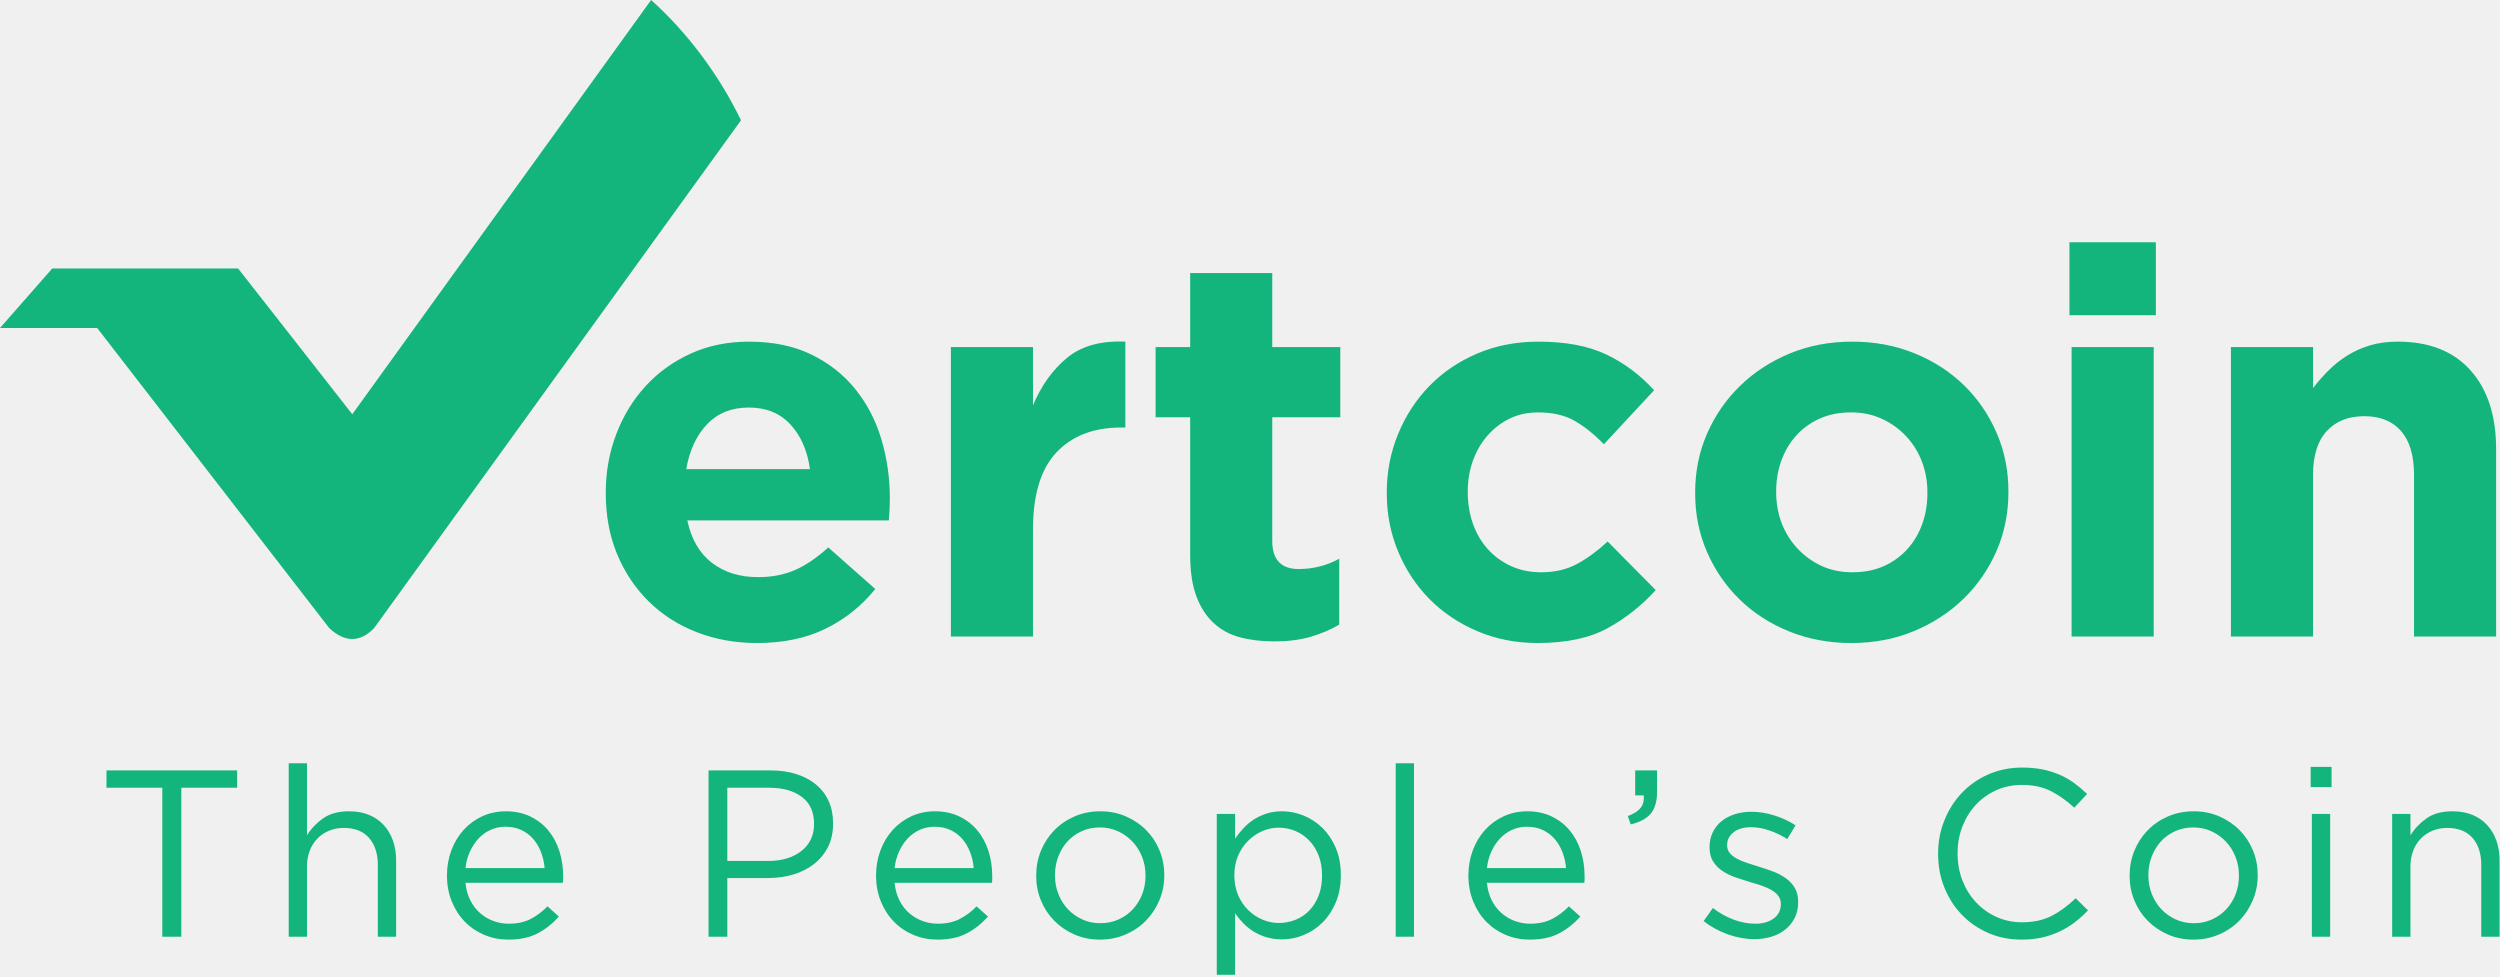
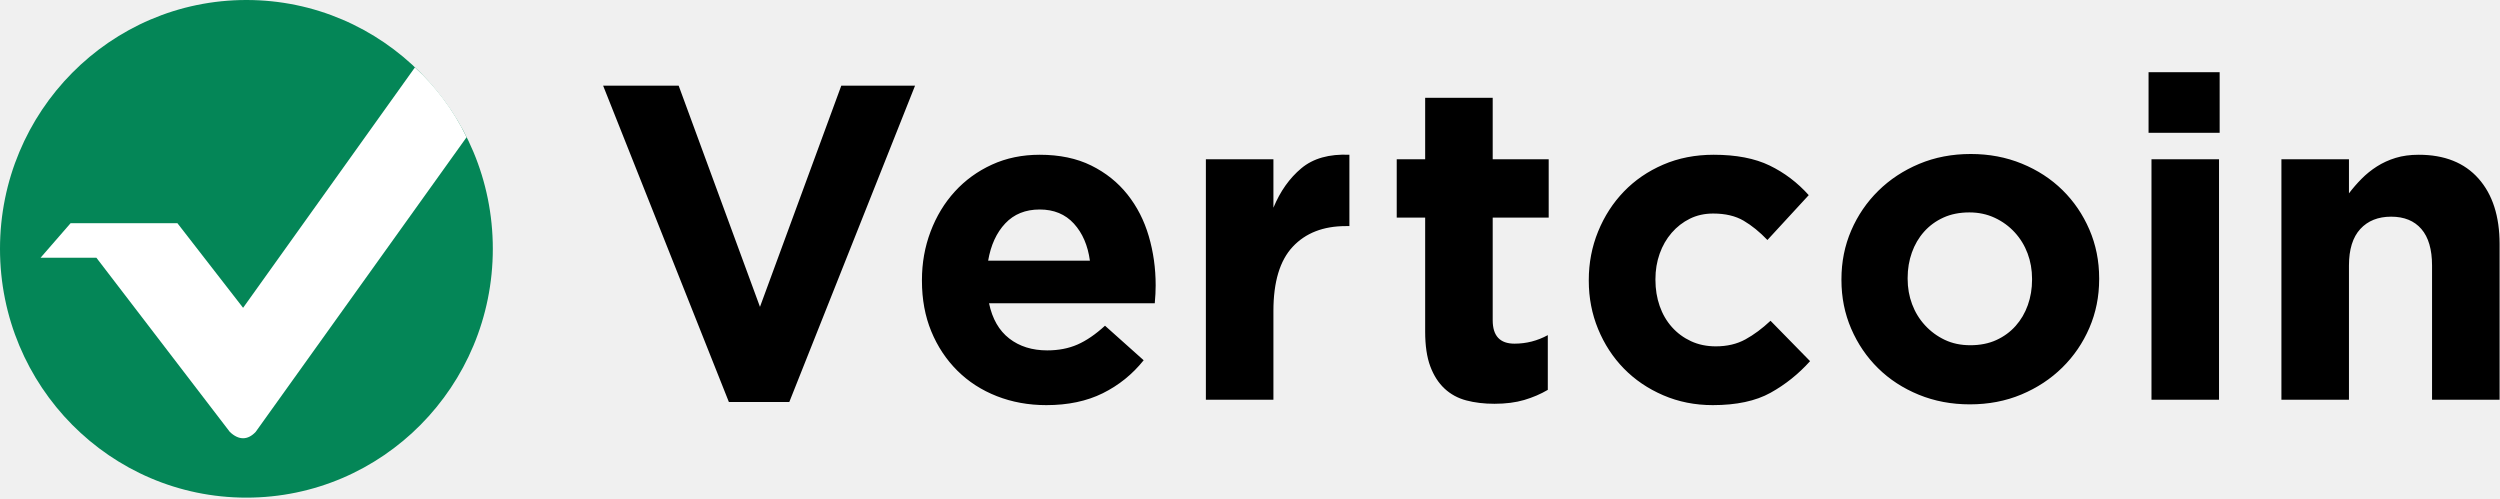
- <svg xmlns="http://www.w3.org/2000/svg" width="1029px" height="402px" viewBox="0 0 1029 402" version="1.1">
+ <svg xmlns="http://www.w3.org/2000/svg" width="687px" height="137px" viewBox="0 0 687 137" version="1.1">
  <defs />
  <g id="Page-1" stroke="none" stroke-width="1" fill="none" fill-rule="evenodd">
-     <g id="Group-3" fill="#14B57C">
-       <path d="M66.807,324.243 L43.822,324.243 L43.822,317.102 L97.618,317.102 L97.618,324.243 L74.632,324.243 L74.632,385.571 L66.807,385.571 L66.807,324.243 Z M118.833,314.168 L126.365,314.168 L126.365,343.805 C128.06,341.066 130.277,338.735 133.016,336.811 C135.755,334.888 139.309,333.926 143.677,333.926 C146.742,333.926 149.465,334.415 151.845,335.393 C154.225,336.371 156.246,337.757 157.909,339.55 C159.572,341.343 160.843,343.479 161.724,345.957 C162.604,348.435 163.044,351.174 163.044,354.173 L163.044,385.571 L155.513,385.571 L155.513,356.032 C155.513,351.337 154.306,347.62 151.894,344.881 C149.481,342.142 146.025,340.773 141.526,340.773 C139.374,340.773 137.369,341.148 135.51,341.898 C133.652,342.648 132.038,343.724 130.668,345.125 C129.299,346.527 128.239,348.207 127.49,350.163 C126.74,352.119 126.365,354.271 126.365,356.618 L126.365,385.571 L118.833,385.571 L118.833,314.168 Z M224.167,357.303 C223.971,355.021 223.482,352.853 222.699,350.799 C221.917,348.745 220.857,346.935 219.521,345.37 C218.184,343.805 216.554,342.566 214.63,341.653 C212.706,340.74 210.506,340.284 208.028,340.284 C205.876,340.284 203.854,340.708 201.963,341.555 C200.072,342.403 198.409,343.593 196.975,345.125 C195.54,346.658 194.35,348.467 193.405,350.554 C192.459,352.641 191.856,354.89 191.595,357.303 L224.167,357.303 Z M191.595,363.367 C191.856,366.041 192.508,368.421 193.551,370.508 C194.595,372.594 195.932,374.355 197.562,375.79 C199.192,377.224 201.018,378.316 203.039,379.066 C205.061,379.816 207.18,380.191 209.397,380.191 C212.918,380.191 215.934,379.539 218.445,378.235 C220.955,376.931 223.254,375.203 225.34,373.051 L230.035,377.257 C227.492,380.126 224.59,382.424 221.33,384.152 C218.07,385.88 214.027,386.744 209.201,386.744 C205.745,386.744 202.485,386.109 199.42,384.837 C196.355,383.566 193.682,381.772 191.4,379.457 C189.117,377.143 187.308,374.355 185.971,371.095 C184.634,367.834 183.966,364.248 183.966,360.335 C183.966,356.684 184.569,353.244 185.775,350.016 C186.982,346.788 188.661,343.984 190.813,341.604 C192.965,339.224 195.524,337.349 198.491,335.98 C201.458,334.611 204.702,333.926 208.223,333.926 C211.94,333.926 215.266,334.627 218.2,336.029 C221.134,337.431 223.612,339.338 225.634,341.751 C227.655,344.164 229.188,347 230.231,350.261 C231.274,353.521 231.796,357.01 231.796,360.726 L231.796,361.851 C231.796,362.275 231.763,362.781 231.698,363.367 L191.595,363.367 Z M316.285,354.369 C319.089,354.369 321.649,354.01 323.963,353.293 C326.278,352.575 328.267,351.548 329.93,350.212 C331.593,348.875 332.864,347.294 333.745,345.468 C334.625,343.642 335.065,341.588 335.065,339.306 L335.065,339.11 C335.065,334.219 333.386,330.519 330.028,328.008 C326.67,325.498 322.219,324.243 316.676,324.243 L299.364,324.243 L299.364,354.369 L316.285,354.369 Z M291.637,317.102 L317.263,317.102 C321.111,317.102 324.616,317.608 327.778,318.618 C330.941,319.629 333.647,321.064 335.896,322.922 C338.146,324.781 339.874,327.047 341.081,329.72 C342.287,332.394 342.89,335.426 342.89,338.817 L342.89,339.012 C342.89,342.729 342.173,345.973 340.738,348.745 C339.304,351.516 337.364,353.847 334.918,355.738 C332.473,357.629 329.62,359.047 326.36,359.993 C323.099,360.938 319.643,361.411 315.992,361.411 L299.364,361.411 L299.364,385.571 L291.637,385.571 L291.637,317.102 Z M400.785,357.303 C400.589,355.021 400.1,352.853 399.317,350.799 C398.535,348.745 397.475,346.935 396.139,345.37 C394.802,343.805 393.172,342.566 391.248,341.653 C389.324,340.74 387.124,340.284 384.646,340.284 C382.494,340.284 380.472,340.708 378.581,341.555 C376.69,342.403 375.027,343.593 373.593,345.125 C372.158,346.658 370.968,348.467 370.023,350.554 C369.077,352.641 368.474,354.89 368.213,357.303 L400.785,357.303 Z M368.213,363.367 C368.474,366.041 369.126,368.421 370.169,370.508 C371.213,372.594 372.55,374.355 374.18,375.79 C375.81,377.224 377.636,378.316 379.657,379.066 C381.679,379.816 383.798,380.191 386.015,380.191 C389.536,380.191 392.552,379.539 395.063,378.235 C397.573,376.931 399.872,375.203 401.958,373.051 L406.653,377.257 C404.11,380.126 401.208,382.424 397.948,384.152 C394.688,385.88 390.645,386.744 385.819,386.744 C382.363,386.744 379.103,386.109 376.038,384.837 C372.973,383.566 370.3,381.772 368.018,379.457 C365.735,377.143 363.926,374.355 362.589,371.095 C361.252,367.834 360.584,364.248 360.584,360.335 C360.584,356.684 361.187,353.244 362.393,350.016 C363.6,346.788 365.279,343.984 367.431,341.604 C369.583,339.224 372.142,337.349 375.109,335.98 C378.076,334.611 381.32,333.926 384.841,333.926 C388.558,333.926 391.884,334.627 394.818,336.029 C397.752,337.431 400.23,339.338 402.252,341.751 C404.273,344.164 405.806,347 406.849,350.261 C407.892,353.521 408.414,357.01 408.414,360.726 L408.414,361.851 C408.414,362.275 408.381,362.781 408.316,363.367 L368.213,363.367 Z M452.908,379.995 C455.647,379.995 458.157,379.474 460.44,378.43 C462.722,377.387 464.678,375.985 466.308,374.225 C467.939,372.464 469.21,370.41 470.123,368.062 C471.036,365.715 471.493,363.204 471.493,360.531 L471.493,360.335 C471.493,357.596 471.02,355.037 470.074,352.657 C469.129,350.277 467.808,348.19 466.113,346.397 C464.417,344.604 462.429,343.186 460.146,342.142 C457.864,341.099 455.386,340.577 452.713,340.577 C449.974,340.577 447.463,341.099 445.181,342.142 C442.899,343.186 440.959,344.588 439.361,346.348 C437.764,348.109 436.508,350.179 435.596,352.559 C434.683,354.939 434.226,357.466 434.226,360.14 L434.226,360.335 C434.226,363.074 434.699,365.633 435.644,368.013 C436.59,370.394 437.894,372.464 439.557,374.225 C441.22,375.985 443.192,377.387 445.475,378.43 C447.757,379.474 450.235,379.995 452.908,379.995 Z M452.713,386.744 C448.931,386.744 445.442,386.043 442.247,384.642 C439.052,383.24 436.28,381.349 433.933,378.968 C431.585,376.588 429.759,373.817 428.455,370.654 C427.151,367.492 426.499,364.117 426.499,360.531 L426.499,360.335 C426.499,356.749 427.151,353.358 428.455,350.163 C429.759,346.968 431.585,344.164 433.933,341.751 C436.28,339.338 439.068,337.431 442.296,336.029 C445.523,334.627 449.061,333.926 452.908,333.926 C456.69,333.926 460.195,334.627 463.423,336.029 C466.651,337.431 469.438,339.322 471.786,341.702 C474.133,344.082 475.959,346.853 477.263,350.016 C478.568,353.179 479.22,356.553 479.22,360.14 L479.22,360.335 C479.22,363.922 478.551,367.312 477.215,370.508 C475.878,373.703 474.036,376.507 471.688,378.92 C469.341,381.332 466.537,383.24 463.276,384.642 C460.016,386.043 456.495,386.744 452.713,386.744 Z M526.355,379.898 C528.768,379.898 531.066,379.457 533.251,378.577 C535.435,377.697 537.326,376.425 538.924,374.762 C540.521,373.1 541.793,371.062 542.738,368.649 C543.684,366.237 544.157,363.498 544.157,360.433 L544.157,360.237 C544.157,357.238 543.684,354.532 542.738,352.119 C541.793,349.706 540.505,347.652 538.875,345.957 C537.245,344.261 535.354,342.957 533.202,342.044 C531.05,341.131 528.768,340.675 526.355,340.675 C524.007,340.675 521.741,341.148 519.557,342.093 C517.372,343.039 515.416,344.376 513.688,346.104 C511.96,347.832 510.591,349.886 509.58,352.266 C508.569,354.646 508.064,357.27 508.064,360.14 L508.064,360.335 C508.064,363.27 508.569,365.943 509.58,368.356 C510.591,370.769 511.96,372.823 513.688,374.518 C515.416,376.213 517.372,377.534 519.557,378.479 C521.741,379.425 524.007,379.898 526.355,379.898 Z M500.826,335.002 L508.358,335.002 L508.358,345.174 C509.401,343.675 510.558,342.24 511.83,340.871 C513.101,339.501 514.52,338.311 516.085,337.301 C517.65,336.29 519.394,335.475 521.318,334.855 C523.241,334.236 525.377,333.926 527.724,333.926 C530.724,333.926 533.674,334.513 536.576,335.687 C539.478,336.86 542.07,338.572 544.352,340.822 C546.635,343.071 548.46,345.81 549.83,349.038 C551.199,352.266 551.884,355.966 551.884,360.14 L551.884,360.335 C551.884,364.443 551.199,368.128 549.83,371.388 C548.46,374.648 546.651,377.403 544.401,379.653 C542.152,381.903 539.576,383.631 536.674,384.837 C533.772,386.043 530.789,386.647 527.724,386.647 C525.377,386.647 523.225,386.353 521.269,385.766 C519.312,385.179 517.552,384.397 515.987,383.419 C514.422,382.441 513.004,381.3 511.732,379.995 C510.46,378.691 509.336,377.322 508.358,375.887 L508.358,401.221 L500.826,401.221 L500.826,335.002 Z M574.468,314.168 L582,314.168 L582,385.571 L574.468,385.571 L574.468,314.168 Z M644.589,357.303 C644.394,355.021 643.905,352.853 643.122,350.799 C642.34,348.745 641.28,346.935 639.943,345.37 C638.606,343.805 636.976,342.566 635.053,341.653 C633.129,340.74 630.928,340.284 628.45,340.284 C626.298,340.284 624.277,340.708 622.386,341.555 C620.495,342.403 618.832,343.593 617.398,345.125 C615.963,346.658 614.773,348.467 613.827,350.554 C612.882,352.641 612.279,354.89 612.018,357.303 L644.589,357.303 Z M612.018,363.367 C612.279,366.041 612.931,368.421 613.974,370.508 C615.017,372.594 616.354,374.355 617.984,375.79 C619.615,377.224 621.44,378.316 623.462,379.066 C625.483,379.816 627.603,380.191 629.82,380.191 C633.341,380.191 636.357,379.539 638.867,378.235 C641.378,376.931 643.676,375.203 645.763,373.051 L650.458,377.257 C647.915,380.126 645.013,382.424 641.753,384.152 C638.492,385.88 634.449,386.744 629.624,386.744 C626.168,386.744 622.908,386.109 619.843,384.837 C616.778,383.566 614.105,381.772 611.822,379.457 C609.54,377.143 607.731,374.355 606.394,371.095 C605.057,367.834 604.389,364.248 604.389,360.335 C604.389,356.684 604.992,353.244 606.198,350.016 C607.404,346.788 609.084,343.984 611.235,341.604 C613.387,339.224 615.947,337.349 618.914,335.98 C621.881,334.611 625.125,333.926 628.646,333.926 C632.363,333.926 635.688,334.627 638.623,336.029 C641.557,337.431 644.035,339.338 646.056,341.751 C648.078,344.164 649.61,347 650.654,350.261 C651.697,353.521 652.219,357.01 652.219,360.726 L652.219,361.851 C652.219,362.275 652.186,362.781 652.121,363.367 L612.018,363.367 Z M670.01,335.882 C672.488,334.969 674.249,333.845 675.292,332.508 C676.335,331.171 676.759,329.459 676.564,327.373 L673.042,327.373 L673.042,317.102 L682.041,317.102 L682.041,325.905 C682.041,329.883 681.161,332.899 679.4,334.953 C677.64,337.007 674.901,338.458 671.184,339.306 L670.01,335.882 Z M722.134,386.549 C718.482,386.549 714.798,385.88 711.081,384.544 C707.364,383.207 704.071,381.397 701.202,379.115 L705.017,373.735 C707.756,375.822 710.608,377.42 713.575,378.528 C716.542,379.637 719.526,380.191 722.525,380.191 C725.59,380.191 728.1,379.474 730.057,378.039 C732.013,376.605 732.991,374.648 732.991,372.17 L732.991,371.975 C732.991,370.736 732.649,369.66 731.964,368.747 C731.279,367.834 730.35,367.035 729.176,366.351 C728.003,365.666 726.65,365.063 725.117,364.541 C723.585,364.019 722.004,363.53 720.373,363.074 C718.417,362.487 716.445,361.851 714.456,361.167 C712.467,360.482 710.674,359.618 709.076,358.575 C707.478,357.531 706.174,356.227 705.164,354.662 C704.153,353.097 703.647,351.141 703.647,348.793 L703.647,348.598 C703.647,346.446 704.071,344.473 704.919,342.68 C705.767,340.887 706.957,339.355 708.489,338.083 C710.022,336.811 711.847,335.833 713.967,335.149 C716.086,334.464 718.384,334.122 720.862,334.122 C723.992,334.122 727.155,334.627 730.35,335.638 C733.545,336.648 736.447,338.002 739.055,339.697 L735.632,345.37 C733.284,343.87 730.823,342.68 728.247,341.8 C725.671,340.92 723.145,340.479 720.667,340.479 C717.667,340.479 715.287,341.18 713.526,342.582 C711.766,343.984 710.886,345.729 710.886,347.815 L710.886,348.011 C710.886,349.185 711.244,350.212 711.961,351.092 C712.679,351.972 713.641,352.739 714.847,353.391 C716.053,354.043 717.439,354.63 719.004,355.151 C720.569,355.673 722.199,356.195 723.895,356.716 C725.851,357.303 727.791,357.955 729.714,358.672 C731.638,359.39 733.382,360.303 734.947,361.411 C736.512,362.52 737.768,363.856 738.713,365.421 C739.659,366.986 740.131,368.91 740.131,371.192 L740.131,371.388 C740.131,373.801 739.659,375.936 738.713,377.795 C737.768,379.653 736.496,381.234 734.898,382.539 C733.301,383.843 731.41,384.837 729.225,385.522 C727.041,386.206 724.677,386.549 722.134,386.549 Z M832.054,386.744 C827.098,386.744 822.534,385.832 818.361,384.006 C814.187,382.18 810.568,379.686 807.504,376.523 C804.439,373.361 802.042,369.627 800.314,365.324 C798.586,361.02 797.722,356.423 797.722,351.532 L797.722,351.337 C797.722,346.511 798.586,341.947 800.314,337.643 C802.042,333.339 804.439,329.573 807.504,326.346 C810.568,323.118 814.22,320.575 818.458,318.716 C822.697,316.858 827.327,315.929 832.348,315.929 C835.478,315.929 838.298,316.189 840.808,316.711 C843.319,317.233 845.65,317.966 847.802,318.912 C849.954,319.857 851.943,320.999 853.769,322.335 C855.594,323.672 857.355,325.156 859.05,326.786 L853.769,332.459 C850.834,329.72 847.688,327.47 844.33,325.71 C840.971,323.949 836.945,323.069 832.25,323.069 C828.468,323.069 824.963,323.786 821.735,325.221 C818.507,326.655 815.703,328.644 813.323,331.187 C810.943,333.73 809.085,336.714 807.748,340.137 C806.411,343.561 805.743,347.228 805.743,351.141 L805.743,351.337 C805.743,355.314 806.411,359.015 807.748,362.438 C809.085,365.862 810.943,368.845 813.323,371.388 C815.703,373.931 818.507,375.936 821.735,377.403 C824.963,378.871 828.468,379.604 832.25,379.604 C836.945,379.604 840.988,378.74 844.379,377.012 C847.769,375.284 851.095,372.855 854.355,369.725 L859.442,374.714 C857.681,376.539 855.839,378.186 853.915,379.653 C851.992,381.12 849.921,382.376 847.704,383.419 C845.487,384.462 843.107,385.277 840.564,385.864 C838.021,386.451 835.184,386.744 832.054,386.744 Z M902.958,379.995 C905.697,379.995 908.207,379.474 910.489,378.43 C912.772,377.387 914.728,375.985 916.358,374.225 C917.988,372.464 919.26,370.41 920.173,368.062 C921.086,365.715 921.542,363.204 921.542,360.531 L921.542,360.335 C921.542,357.596 921.069,355.037 920.124,352.657 C919.178,350.277 917.858,348.19 916.162,346.397 C914.467,344.604 912.478,343.186 910.196,342.142 C907.914,341.099 905.436,340.577 902.762,340.577 C900.023,340.577 897.513,341.099 895.231,342.142 C892.948,343.186 891.009,344.588 889.411,346.348 C887.813,348.109 886.558,350.179 885.645,352.559 C884.732,354.939 884.276,357.466 884.276,360.14 L884.276,360.335 C884.276,363.074 884.749,365.633 885.694,368.013 C886.64,370.394 887.944,372.464 889.607,374.225 C891.269,375.985 893.242,377.387 895.524,378.43 C897.806,379.474 900.284,379.995 902.958,379.995 Z M902.762,386.744 C898.98,386.744 895.492,386.043 892.296,384.642 C889.101,383.24 886.33,381.349 883.982,378.968 C881.635,376.588 879.809,373.817 878.505,370.654 C877.201,367.492 876.549,364.117 876.549,360.531 L876.549,360.335 C876.549,356.749 877.201,353.358 878.505,350.163 C879.809,346.968 881.635,344.164 883.982,341.751 C886.33,339.338 889.117,337.431 892.345,336.029 C895.573,334.627 899.111,333.926 902.958,333.926 C906.74,333.926 910.245,334.627 913.473,336.029 C916.7,337.431 919.488,339.322 921.836,341.702 C924.183,344.082 926.009,346.853 927.313,350.016 C928.617,353.179 929.269,356.553 929.269,360.14 L929.269,360.335 C929.269,363.922 928.601,367.312 927.264,370.508 C925.927,373.703 924.085,376.507 921.738,378.92 C919.39,381.332 916.586,383.24 913.326,384.642 C910.066,386.043 906.544,386.744 902.762,386.744 Z M951.56,335.002 L959.092,335.002 L959.092,385.571 L951.56,385.571 L951.56,335.002 Z M951.071,315.635 L959.679,315.635 L959.679,323.949 L951.071,323.949 L951.071,315.635 Z M984.611,335.002 L992.142,335.002 L992.142,343.805 C993.838,341.066 996.055,338.735 998.793,336.811 C1001.532,334.888 1005.086,333.926 1009.455,333.926 C1012.52,333.926 1015.242,334.415 1017.622,335.393 C1020.002,336.371 1022.024,337.757 1023.686,339.55 C1025.349,341.343 1026.621,343.479 1027.501,345.957 C1028.381,348.435 1028.822,351.174 1028.822,354.173 L1028.822,385.571 L1021.29,385.571 L1021.29,356.032 C1021.29,351.337 1020.084,347.62 1017.671,344.881 C1015.258,342.142 1011.802,340.773 1007.303,340.773 C1005.151,340.773 1003.146,341.148 1001.288,341.898 C999.429,342.648 997.815,343.724 996.446,345.125 C995.076,346.527 994.017,348.207 993.267,350.163 C992.517,352.119 992.142,354.271 992.142,356.618 L992.142,385.571 L984.611,385.571 L984.611,335.002 Z" id="The-People’s-Coin" fill-rule="nonzero" />
-       <path d="M333.368,193.085 C332.331,185.527 329.663,179.414 325.365,174.745 C321.067,170.077 315.361,167.743 308.248,167.743 C301.134,167.743 295.391,170.04 291.019,174.634 C286.647,179.228 283.794,185.379 282.46,193.085 L333.368,193.085 Z M311.582,264.668 C302.69,264.668 294.428,263.186 286.795,260.222 C279.163,257.257 272.568,253.034 267.01,247.55 C261.452,242.067 257.117,235.583 254.005,228.099 C250.893,220.614 249.337,212.278 249.337,203.089 L249.337,202.645 C249.337,194.197 250.782,186.194 253.672,178.636 C256.562,171.077 260.6,164.482 265.787,158.851 C270.975,153.219 277.162,148.773 284.35,145.512 C291.538,142.252 299.504,140.622 308.248,140.622 C318.177,140.622 326.773,142.4 334.035,145.957 C341.297,149.514 347.336,154.293 352.153,160.296 C356.969,166.298 360.526,173.189 362.823,180.97 C365.121,188.751 366.269,196.865 366.269,205.312 C366.269,206.646 366.232,208.054 366.158,209.536 C366.084,211.018 365.973,212.574 365.825,214.204 L282.905,214.204 C284.535,221.911 287.907,227.728 293.02,231.655 C298.133,235.583 304.468,237.546 312.027,237.546 C317.659,237.546 322.697,236.583 327.144,234.656 C331.59,232.73 336.184,229.618 340.926,225.32 L360.267,242.437 C354.635,249.403 347.818,254.849 339.815,258.777 C331.812,262.704 322.401,264.668 311.582,264.668 Z M391.39,142.845 L425.18,142.845 L425.18,166.854 C428.589,158.702 433.257,152.181 439.185,147.291 C445.113,142.4 453.116,140.177 463.194,140.622 L463.194,175.968 L461.416,175.968 C450.152,175.968 441.297,179.377 434.85,186.194 C428.403,193.011 425.18,203.608 425.18,217.984 L425.18,262 L391.39,262 L391.39,142.845 Z M524.55,264.001 C519.363,264.001 514.658,263.445 510.434,262.333 C506.21,261.222 502.579,259.258 499.541,256.442 C496.503,253.627 494.132,249.959 492.427,245.438 C490.723,240.918 489.871,235.175 489.871,228.21 L489.871,171.744 L475.643,171.744 L475.643,142.845 L489.871,142.845 L489.871,112.389 L523.661,112.389 L523.661,142.845 L551.671,142.845 L551.671,171.744 L523.661,171.744 L523.661,222.652 C523.661,230.359 527.292,234.212 534.554,234.212 C540.482,234.212 546.04,232.804 551.227,229.988 L551.227,257.109 C547.67,259.184 543.743,260.851 539.445,262.111 C535.147,263.371 530.182,264.001 524.55,264.001 Z M632.813,264.668 C623.921,264.668 615.658,263.037 608.026,259.777 C600.393,256.516 593.835,252.107 588.352,246.55 C582.868,240.992 578.57,234.471 575.458,226.987 C572.346,219.503 570.79,211.537 570.79,203.089 L570.79,202.645 C570.79,194.197 572.346,186.194 575.458,178.636 C578.57,171.077 582.868,164.482 588.352,158.851 C593.835,153.219 600.393,148.773 608.026,145.512 C615.658,142.252 624.069,140.622 633.257,140.622 C644.521,140.622 653.858,142.4 661.268,145.957 C668.678,149.514 675.199,154.404 680.831,160.629 L660.156,182.859 C656.303,178.858 652.339,175.672 648.263,173.3 C644.187,170.929 639.111,169.743 633.035,169.743 C628.737,169.743 624.847,170.596 621.364,172.3 C617.881,174.004 614.843,176.338 612.25,179.303 C609.656,182.267 607.655,185.712 606.247,189.64 C604.839,193.567 604.135,197.754 604.135,202.2 L604.135,202.645 C604.135,207.239 604.839,211.537 606.247,215.538 C607.655,219.54 609.693,223.023 612.361,225.987 C615.028,228.951 618.215,231.285 621.92,232.989 C625.625,234.694 629.775,235.546 634.369,235.546 C640.001,235.546 644.928,234.397 649.152,232.1 C653.376,229.803 657.563,226.728 661.712,222.874 L681.498,242.882 C675.718,249.255 669.123,254.479 661.712,258.554 C654.302,262.63 644.669,264.668 632.813,264.668 Z M762.417,235.546 C767.307,235.546 771.642,234.694 775.421,232.989 C779.201,231.285 782.424,228.951 785.092,225.987 C787.759,223.023 789.797,219.577 791.205,215.649 C792.613,211.722 793.317,207.535 793.317,203.089 L793.317,202.645 C793.317,198.198 792.576,194.012 791.094,190.084 C789.612,186.157 787.463,182.674 784.647,179.636 C781.831,176.598 778.497,174.19 774.643,172.411 C770.79,170.633 766.566,169.743 761.972,169.743 C757.081,169.743 752.746,170.596 748.967,172.3 C745.188,174.004 741.964,176.338 739.297,179.303 C736.629,182.267 734.591,185.712 733.183,189.64 C731.775,193.567 731.072,197.754 731.072,202.2 L731.072,202.645 C731.072,207.091 731.813,211.277 733.295,215.205 C734.777,219.132 736.926,222.615 739.741,225.653 C742.557,228.691 745.855,231.1 749.634,232.878 C753.413,234.657 757.674,235.546 762.417,235.546 Z M761.972,264.668 C752.783,264.668 744.262,263.074 736.407,259.888 C728.552,256.702 721.772,252.33 716.066,246.772 C710.36,241.214 705.877,234.694 702.616,227.209 C699.356,219.725 697.726,211.685 697.726,203.089 L697.726,202.645 C697.726,194.049 699.356,186.009 702.616,178.525 C705.877,171.04 710.397,164.482 716.177,158.851 C721.957,153.219 728.774,148.773 736.629,145.512 C744.484,142.252 753.08,140.622 762.417,140.622 C771.605,140.622 780.127,142.215 787.982,145.401 C795.836,148.587 802.617,152.959 808.322,158.517 C814.028,164.075 818.511,170.596 821.772,178.08 C825.032,185.564 826.663,193.604 826.663,202.2 L826.663,202.645 C826.663,211.24 825.032,219.28 821.772,226.765 C818.511,234.249 813.991,240.807 808.211,246.439 C802.431,252.07 795.614,256.516 787.759,259.777 C779.904,263.037 771.309,264.668 761.972,264.668 Z M852.672,142.845 L886.463,142.845 L886.463,262 L852.672,262 L852.672,142.845 Z M851.783,99.717 L887.352,99.717 L887.352,129.729 L851.783,129.729 L851.783,99.717 Z M918.252,142.845 L952.043,142.845 L952.043,159.74 C953.969,157.22 956.081,154.812 958.378,152.515 C960.675,150.218 963.232,148.18 966.048,146.401 C968.864,144.623 971.976,143.215 975.385,142.178 C978.793,141.14 982.647,140.622 986.944,140.622 C999.838,140.622 1009.805,144.549 1016.844,152.404 C1023.884,160.258 1027.404,171.077 1027.404,184.86 L1027.404,262 L993.614,262 L993.614,195.531 C993.614,187.528 991.835,181.489 988.278,177.413 C984.721,173.337 979.683,171.3 973.162,171.3 C966.641,171.3 961.491,173.337 957.711,177.413 C953.932,181.489 952.043,187.528 952.043,195.531 L952.043,262 L918.252,262 L918.252,142.845 Z" id="ertcoin" />
-       <path d="M0,135 L21.5,110.5 L98.002,110.5 L145,170.5 L268,0 C275.325,6.573 282.158,14.073 288.5,22.5 C294.842,30.927 300.342,39.927 305,49.5 L154,258.5 C151.147,261.5 148.147,263 145,263 C141.853,263 138.687,261.5 135.5,258.5 L40,135 L0,135 Z" id="Path-2-Copy" />
+     <g id="New" transform="translate(-377, -432)">
+       <g id="Group-20-Copy-3" transform="translate(377, 432)">
+         <path d="M165.738,23.539 L186.496,23.539 L208.842,84.326 L231.187,23.539 L251.457,23.539 L216.901,110.466 L200.294,110.466 L165.738,23.539 Z M299.505,71.626 C298.935,67.434 297.47,64.043 295.109,61.454 C292.748,58.865 289.614,57.57 285.707,57.57 C281.799,57.57 278.645,58.844 276.244,61.392 C273.842,63.94 272.275,67.352 271.543,71.626 L299.505,71.626 Z M287.538,111.329 C282.654,111.329 278.116,110.507 273.924,108.863 C269.731,107.219 266.109,104.876 263.056,101.835 C260.004,98.793 257.623,95.197 255.913,91.046 C254.204,86.895 253.349,82.271 253.349,77.175 L253.349,76.928 C253.349,72.243 254.143,67.804 255.73,63.612 C257.317,59.419 259.536,55.762 262.385,52.638 C265.234,49.514 268.632,47.048 272.581,45.24 C276.529,43.431 280.904,42.527 285.707,42.527 C291.161,42.527 295.882,43.514 299.871,45.486 C303.86,47.459 307.177,50.11 309.823,53.439 C312.468,56.768 314.422,60.591 315.684,64.906 C316.946,69.222 317.577,73.722 317.577,78.408 C317.577,79.147 317.556,79.928 317.515,80.75 C317.475,81.572 317.414,82.435 317.332,83.34 L271.787,83.34 C272.682,87.614 274.534,90.84 277.343,93.019 C280.151,95.197 283.631,96.286 287.783,96.286 C290.876,96.286 293.644,95.752 296.086,94.683 C298.528,93.615 301.052,91.888 303.656,89.505 L314.28,98.999 C311.186,102.862 307.442,105.883 303.046,108.061 C298.65,110.24 293.481,111.329 287.538,111.329 Z M331.375,43.76 L349.935,43.76 L349.935,57.077 C351.807,52.556 354.371,48.939 357.627,46.226 C360.883,43.514 365.279,42.281 370.815,42.527 L370.815,62.132 L369.838,62.132 C363.651,62.132 358.787,64.023 355.246,67.804 C351.705,71.585 349.935,77.462 349.935,85.436 L349.935,109.849 L331.375,109.849 L331.375,43.76 Z M410.683,110.959 C407.834,110.959 405.249,110.651 402.929,110.034 C400.609,109.418 398.615,108.328 396.946,106.767 C395.277,105.205 393.975,103.17 393.039,100.663 C392.102,98.156 391.634,94.971 391.634,91.107 L391.634,59.789 L383.82,59.789 L383.82,43.76 L391.634,43.76 L391.634,26.868 L410.195,26.868 L410.195,43.76 L425.58,43.76 L425.58,59.789 L410.195,59.789 L410.195,88.025 C410.195,92.299 412.189,94.437 416.178,94.437 C419.434,94.437 422.486,93.656 425.336,92.094 L425.336,107.136 C423.382,108.287 421.225,109.212 418.864,109.911 C416.503,110.609 413.776,110.959 410.683,110.959 Z M470.666,111.329 C465.781,111.329 461.243,110.424 457.051,108.616 C452.859,106.808 449.256,104.362 446.244,101.28 C443.233,98.197 440.872,94.58 439.162,90.429 C437.453,86.278 436.598,81.86 436.598,77.175 L436.598,76.928 C436.598,72.243 437.453,67.804 439.162,63.612 C440.872,59.419 443.233,55.762 446.244,52.638 C449.256,49.514 452.859,47.048 457.051,45.24 C461.243,43.431 465.863,42.527 470.91,42.527 C477.097,42.527 482.225,43.514 486.295,45.486 C490.365,47.459 493.947,50.172 497.041,53.624 L485.685,65.954 C483.568,63.735 481.391,61.968 479.152,60.652 C476.913,59.337 474.125,58.68 470.788,58.68 C468.427,58.68 466.29,59.152 464.377,60.098 C462.464,61.043 460.795,62.337 459.371,63.981 C457.946,65.625 456.847,67.537 456.074,69.715 C455.301,71.893 454.914,74.215 454.914,76.681 L454.914,76.928 C454.914,79.476 455.301,81.86 456.074,84.079 C456.847,86.299 457.967,88.23 459.432,89.874 C460.897,91.518 462.647,92.813 464.682,93.758 C466.718,94.704 468.997,95.176 471.52,95.176 C474.614,95.176 477.32,94.539 479.64,93.265 C481.96,91.991 484.26,90.286 486.539,88.148 L497.407,99.245 C494.232,102.78 490.61,105.677 486.539,107.938 C482.469,110.198 477.178,111.329 470.666,111.329 Z M541.437,94.868 C544.123,94.868 546.504,94.395 548.58,93.45 C550.656,92.505 552.426,91.21 553.891,89.566 C555.357,87.922 556.476,86.011 557.249,83.833 C558.023,81.654 558.409,79.332 558.409,76.866 L558.409,76.62 C558.409,74.154 558.002,71.832 557.188,69.653 C556.374,67.475 555.194,65.543 553.647,63.858 C552.101,62.173 550.269,60.837 548.153,59.851 C546.036,58.865 543.716,58.371 541.192,58.371 C538.506,58.371 536.125,58.844 534.049,59.789 C531.973,60.735 530.203,62.029 528.738,63.673 C527.272,65.317 526.153,67.228 525.38,69.407 C524.606,71.585 524.22,73.907 524.22,76.373 L524.22,76.62 C524.22,79.086 524.627,81.408 525.441,83.586 C526.255,85.765 527.435,87.696 528.982,89.381 C530.529,91.066 532.34,92.402 534.416,93.389 C536.491,94.375 538.832,94.868 541.437,94.868 Z M541.317,111.118 C536.27,111.118 531.589,110.234 527.275,108.467 C522.96,106.7 519.236,104.275 516.102,101.192 C512.968,98.11 510.505,94.493 508.714,90.342 C506.924,86.191 506.028,81.732 506.028,76.964 L506.028,76.717 C506.028,71.95 506.924,67.49 508.714,63.339 C510.505,59.188 512.988,55.551 516.163,52.427 C519.338,49.304 523.082,46.838 527.397,45.029 C531.711,43.221 536.433,42.317 541.561,42.317 C546.608,42.317 551.289,43.2 555.603,44.968 C559.918,46.735 563.642,49.16 566.776,52.242 C569.91,55.325 572.372,58.942 574.163,63.093 C575.954,67.244 576.85,71.703 576.85,76.471 L576.85,76.717 C576.85,81.485 575.954,85.944 574.163,90.095 C572.372,94.247 569.89,97.884 566.715,101.007 C563.54,104.131 559.795,106.597 555.481,108.405 C551.167,110.214 546.445,111.118 541.317,111.118 Z M591.227,43.76 L609.787,43.76 L609.787,109.849 L591.227,109.849 L591.227,43.76 Z M590.423,19.84 L609.96,19.84 L609.96,36.486 L590.423,36.486 L590.423,19.84 Z M626.933,43.76 L645.493,43.76 L645.493,53.131 C646.551,51.734 647.711,50.398 648.973,49.124 C650.234,47.85 651.639,46.719 653.185,45.733 C654.732,44.747 656.441,43.966 658.314,43.39 C660.186,42.815 662.303,42.527 664.663,42.527 C671.745,42.527 677.22,44.706 681.086,49.062 C684.953,53.419 686.887,59.419 686.887,67.064 L686.887,109.849 L668.326,109.849 L668.326,72.982 C668.326,68.544 667.35,65.194 665.396,62.933 C663.442,60.673 660.674,59.543 657.093,59.543 C653.511,59.543 650.682,60.673 648.606,62.933 C646.531,65.194 645.493,68.544 645.493,72.982 L645.493,109.849 L626.933,109.849 L626.933,43.76 Z" id="Vertcoin" fill="#000000" />
+         <g id="Group-Copy-4">
+           <ellipse id="Oval-4" fill="#048657" cx="67.713" cy="68.375" rx="67.713" ry="68.375" />
+           <path d="M11.14,70.834 L19.393,61.342 L48.759,61.342 L66.8,84.589 L114.015,18.528 C116.827,21.074 119.45,23.98 121.885,27.245 C124.319,30.51 126.43,33.997 128.218,37.707 L70.255,118.685 C69.16,119.848 68.008,120.429 66.8,120.429 C65.592,120.429 64.377,119.848 63.153,118.685 L26.494,70.834 L11.14,70.834 Z" id="Path-2-Copy-6" fill="#FFFFFF" />
+         </g>
+       </g>
    </g>
  </g>
</svg>
